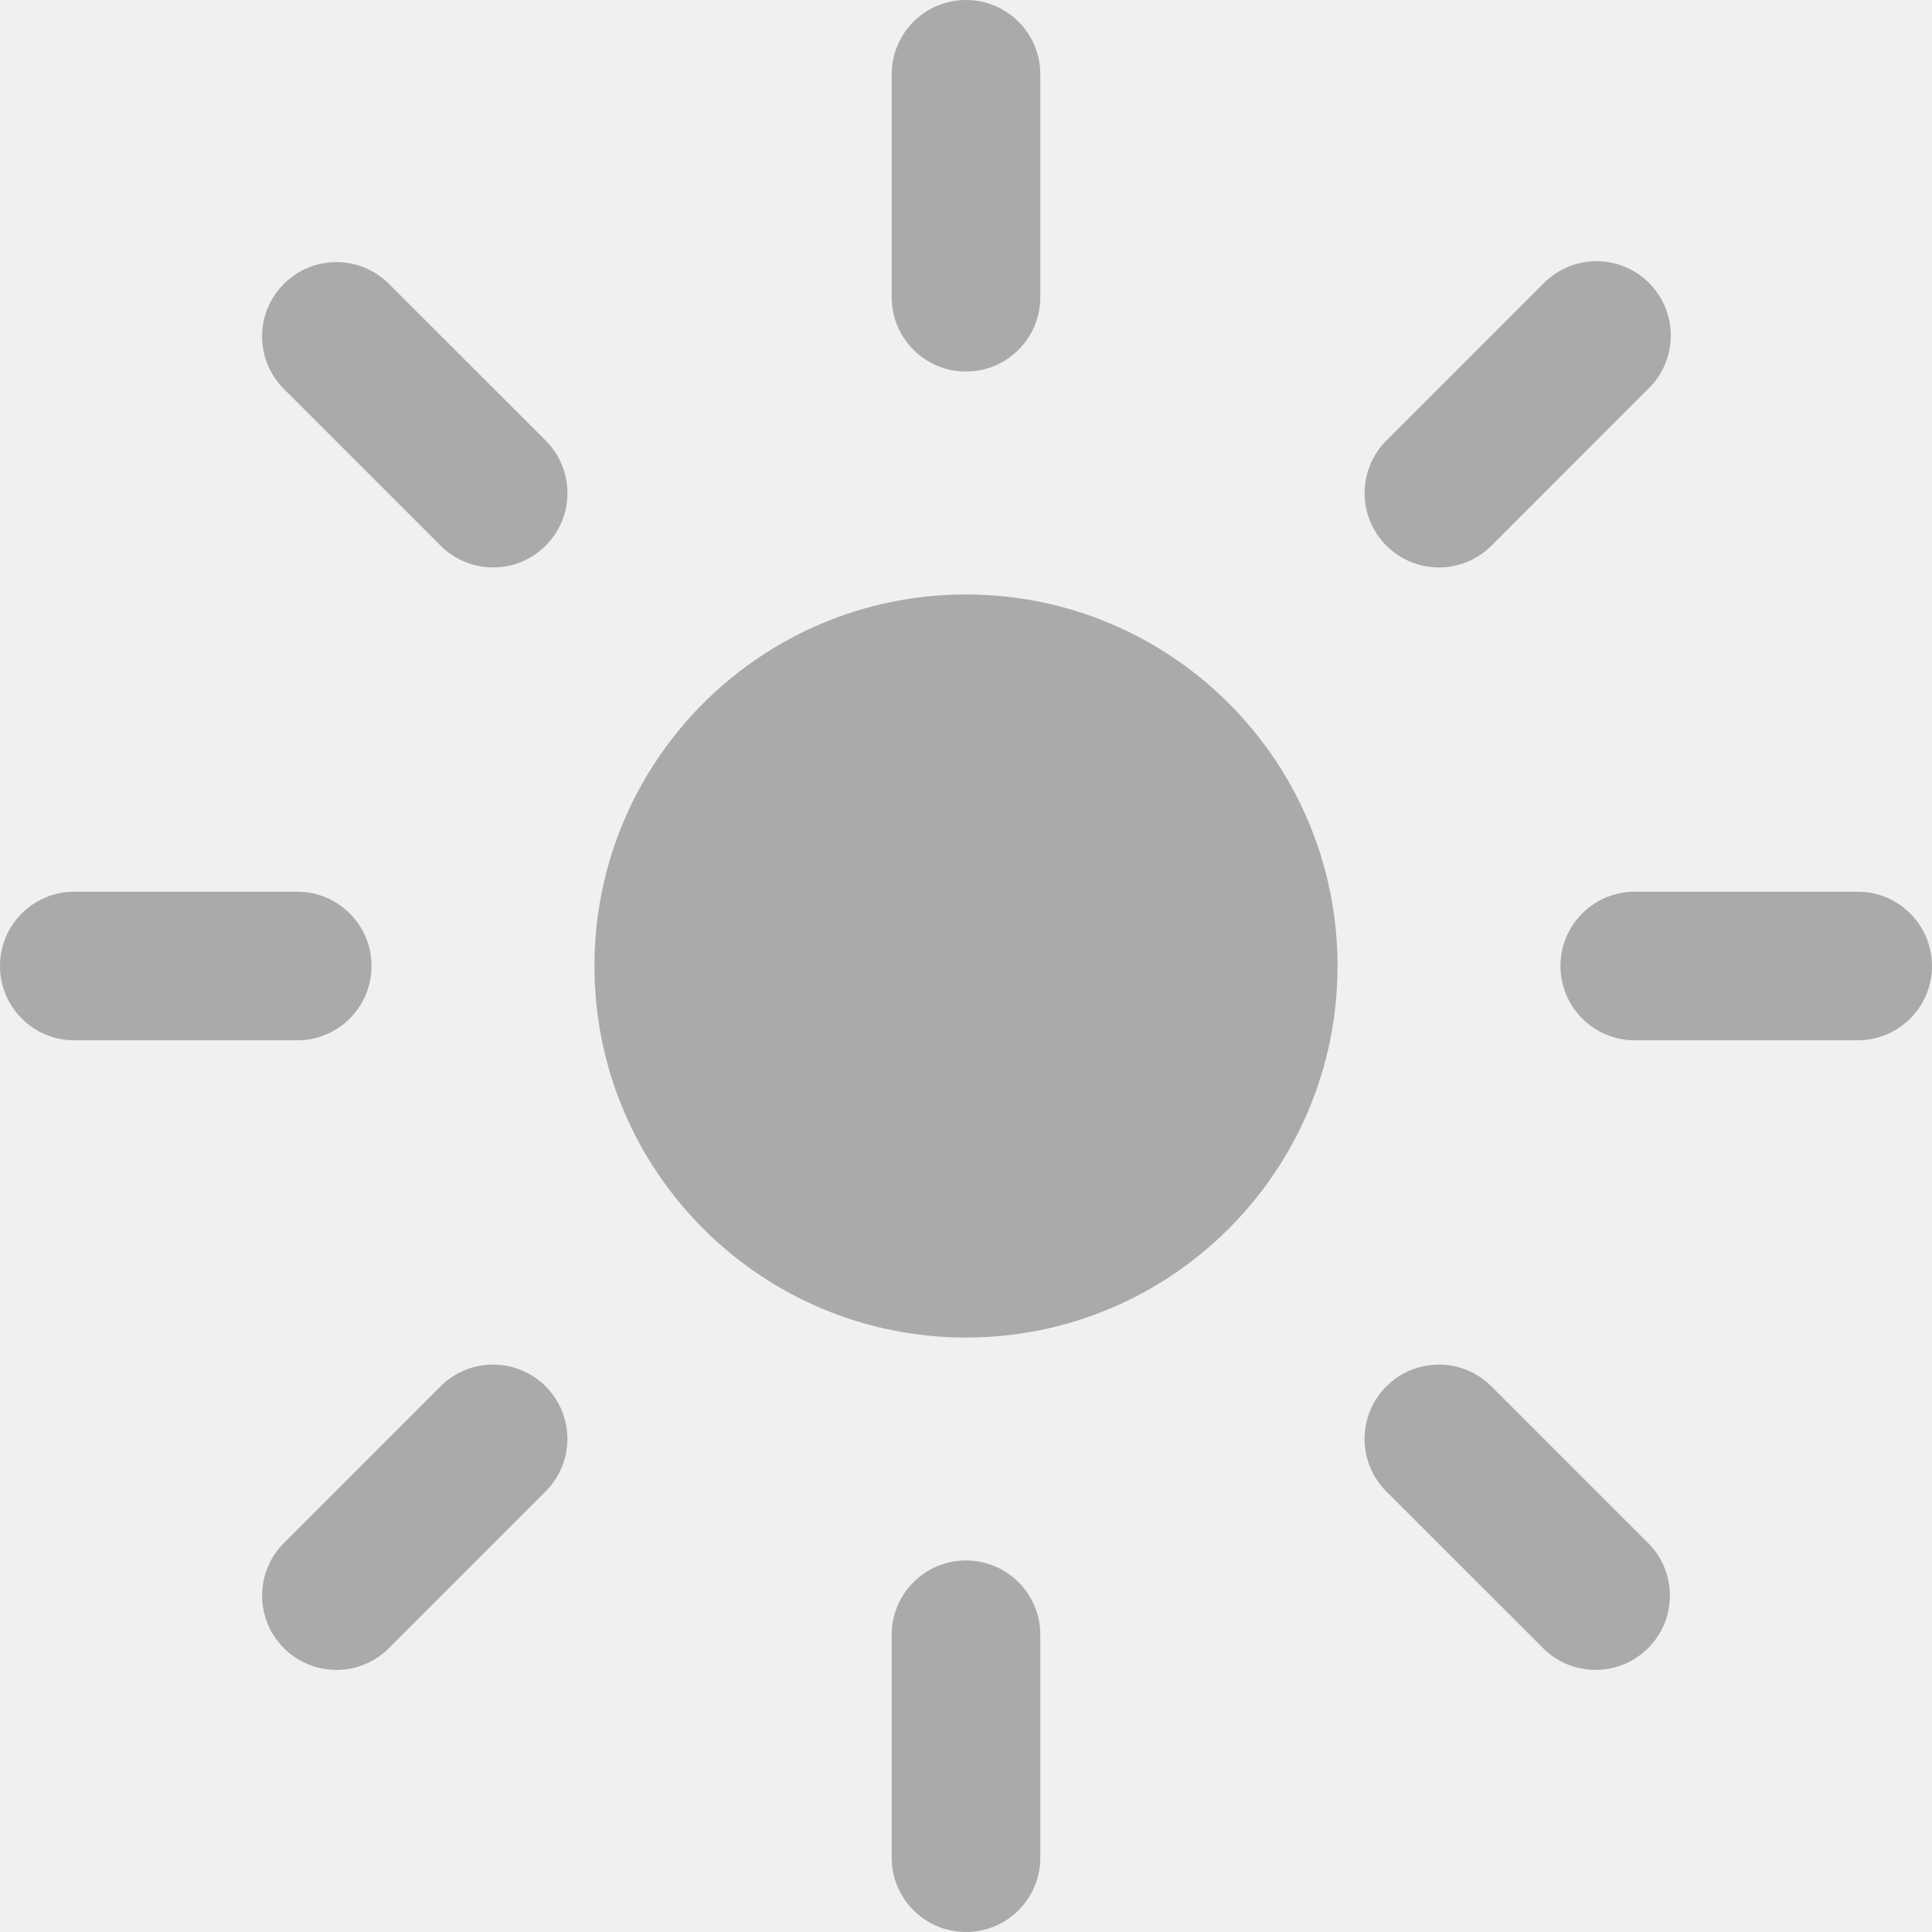
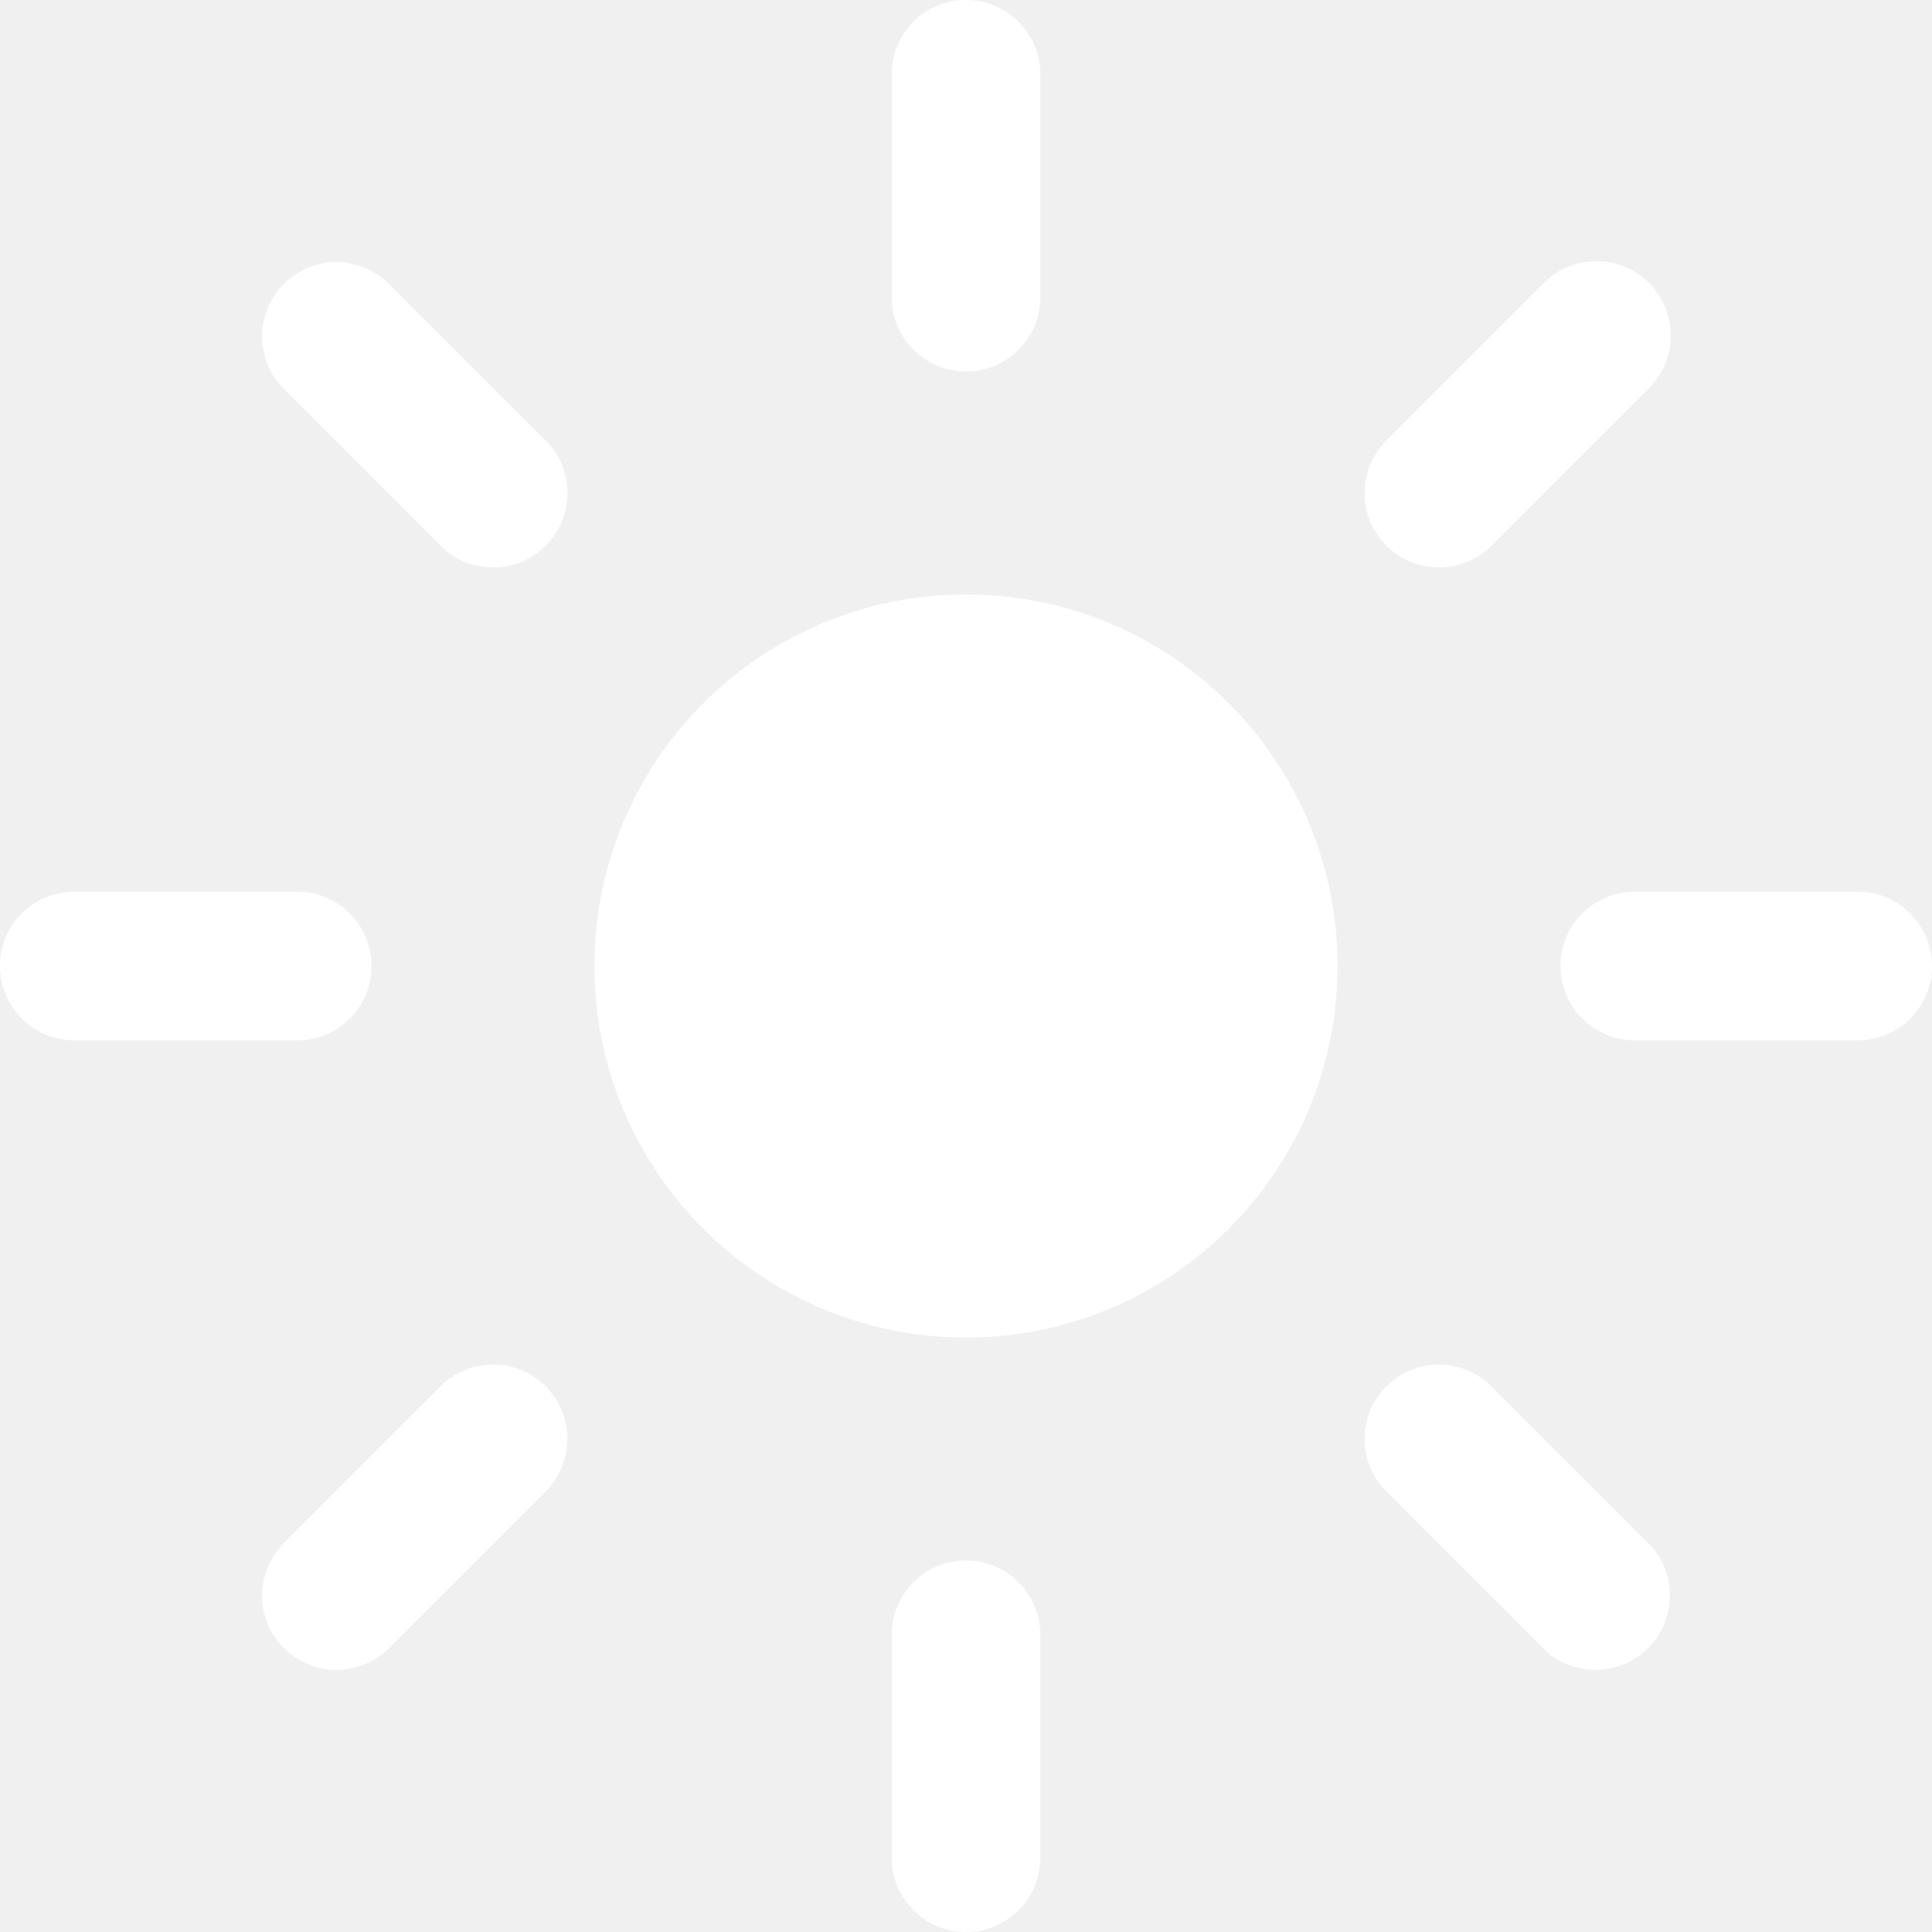
<svg xmlns="http://www.w3.org/2000/svg" width="26" height="26">
-   <path fill="#aaa" fill-rule="evenodd" d="M13 21a1 1 0 011 1v3a1 1 0 11-2 0v-3a1 1 0 011-1zm-5.657-2.343a1 1 0 010 1.414l-2.121 2.121a1 1 0 01-1.414-1.414l2.12-2.121a1 1 0 011.415 0zm12.728 0l2.121 2.121a1 1 0 01-1.414 1.414l-2.121-2.12a1 1 0 011.414-1.415zM13 8a5 5 0 110 10 5 5 0 010-10zm12 4a1 1 0 110 2h-3a1 1 0 110-2h3zM4 12a1 1 0 110 2H1a1 1 0 110-2h3zm18.192-8.192a1 1 0 010 1.414l-2.12 2.121a1 1 0 01-1.415-1.414l2.121-2.121a1 1 0 011.414 0zm-16.97 0l2.121 2.12A1 1 0 015.93 7.344L3.808 5.222a1 1 0 011.414-1.414zM13 0a1 1 0 011 1v3a1 1 0 11-2 0V1a1 1 0 011-1z" />
+   <path fill="#FFF" fill-rule="evenodd" d="M13 21a1 1 0 011 1v3a1 1 0 11-2 0v-3a1 1 0 011-1zm-5.657-2.343a1 1 0 010 1.414l-2.121 2.121a1 1 0 01-1.414-1.414l2.12-2.121a1 1 0 011.415 0zm12.728 0l2.121 2.121a1 1 0 01-1.414 1.414l-2.121-2.12a1 1 0 011.414-1.415zM13 8a5 5 0 110 10 5 5 0 010-10zm12 4a1 1 0 110 2h-3a1 1 0 110-2h3zM4 12a1 1 0 110 2H1a1 1 0 110-2h3zm18.192-8.192a1 1 0 010 1.414l-2.12 2.121a1 1 0 01-1.415-1.414l2.121-2.121a1 1 0 011.414 0zm-16.97 0l2.121 2.12A1 1 0 015.93 7.344L3.808 5.222a1 1 0 011.414-1.414zM13 0a1 1 0 011 1v3a1 1 0 11-2 0V1a1 1 0 011-1z" />
</svg>
